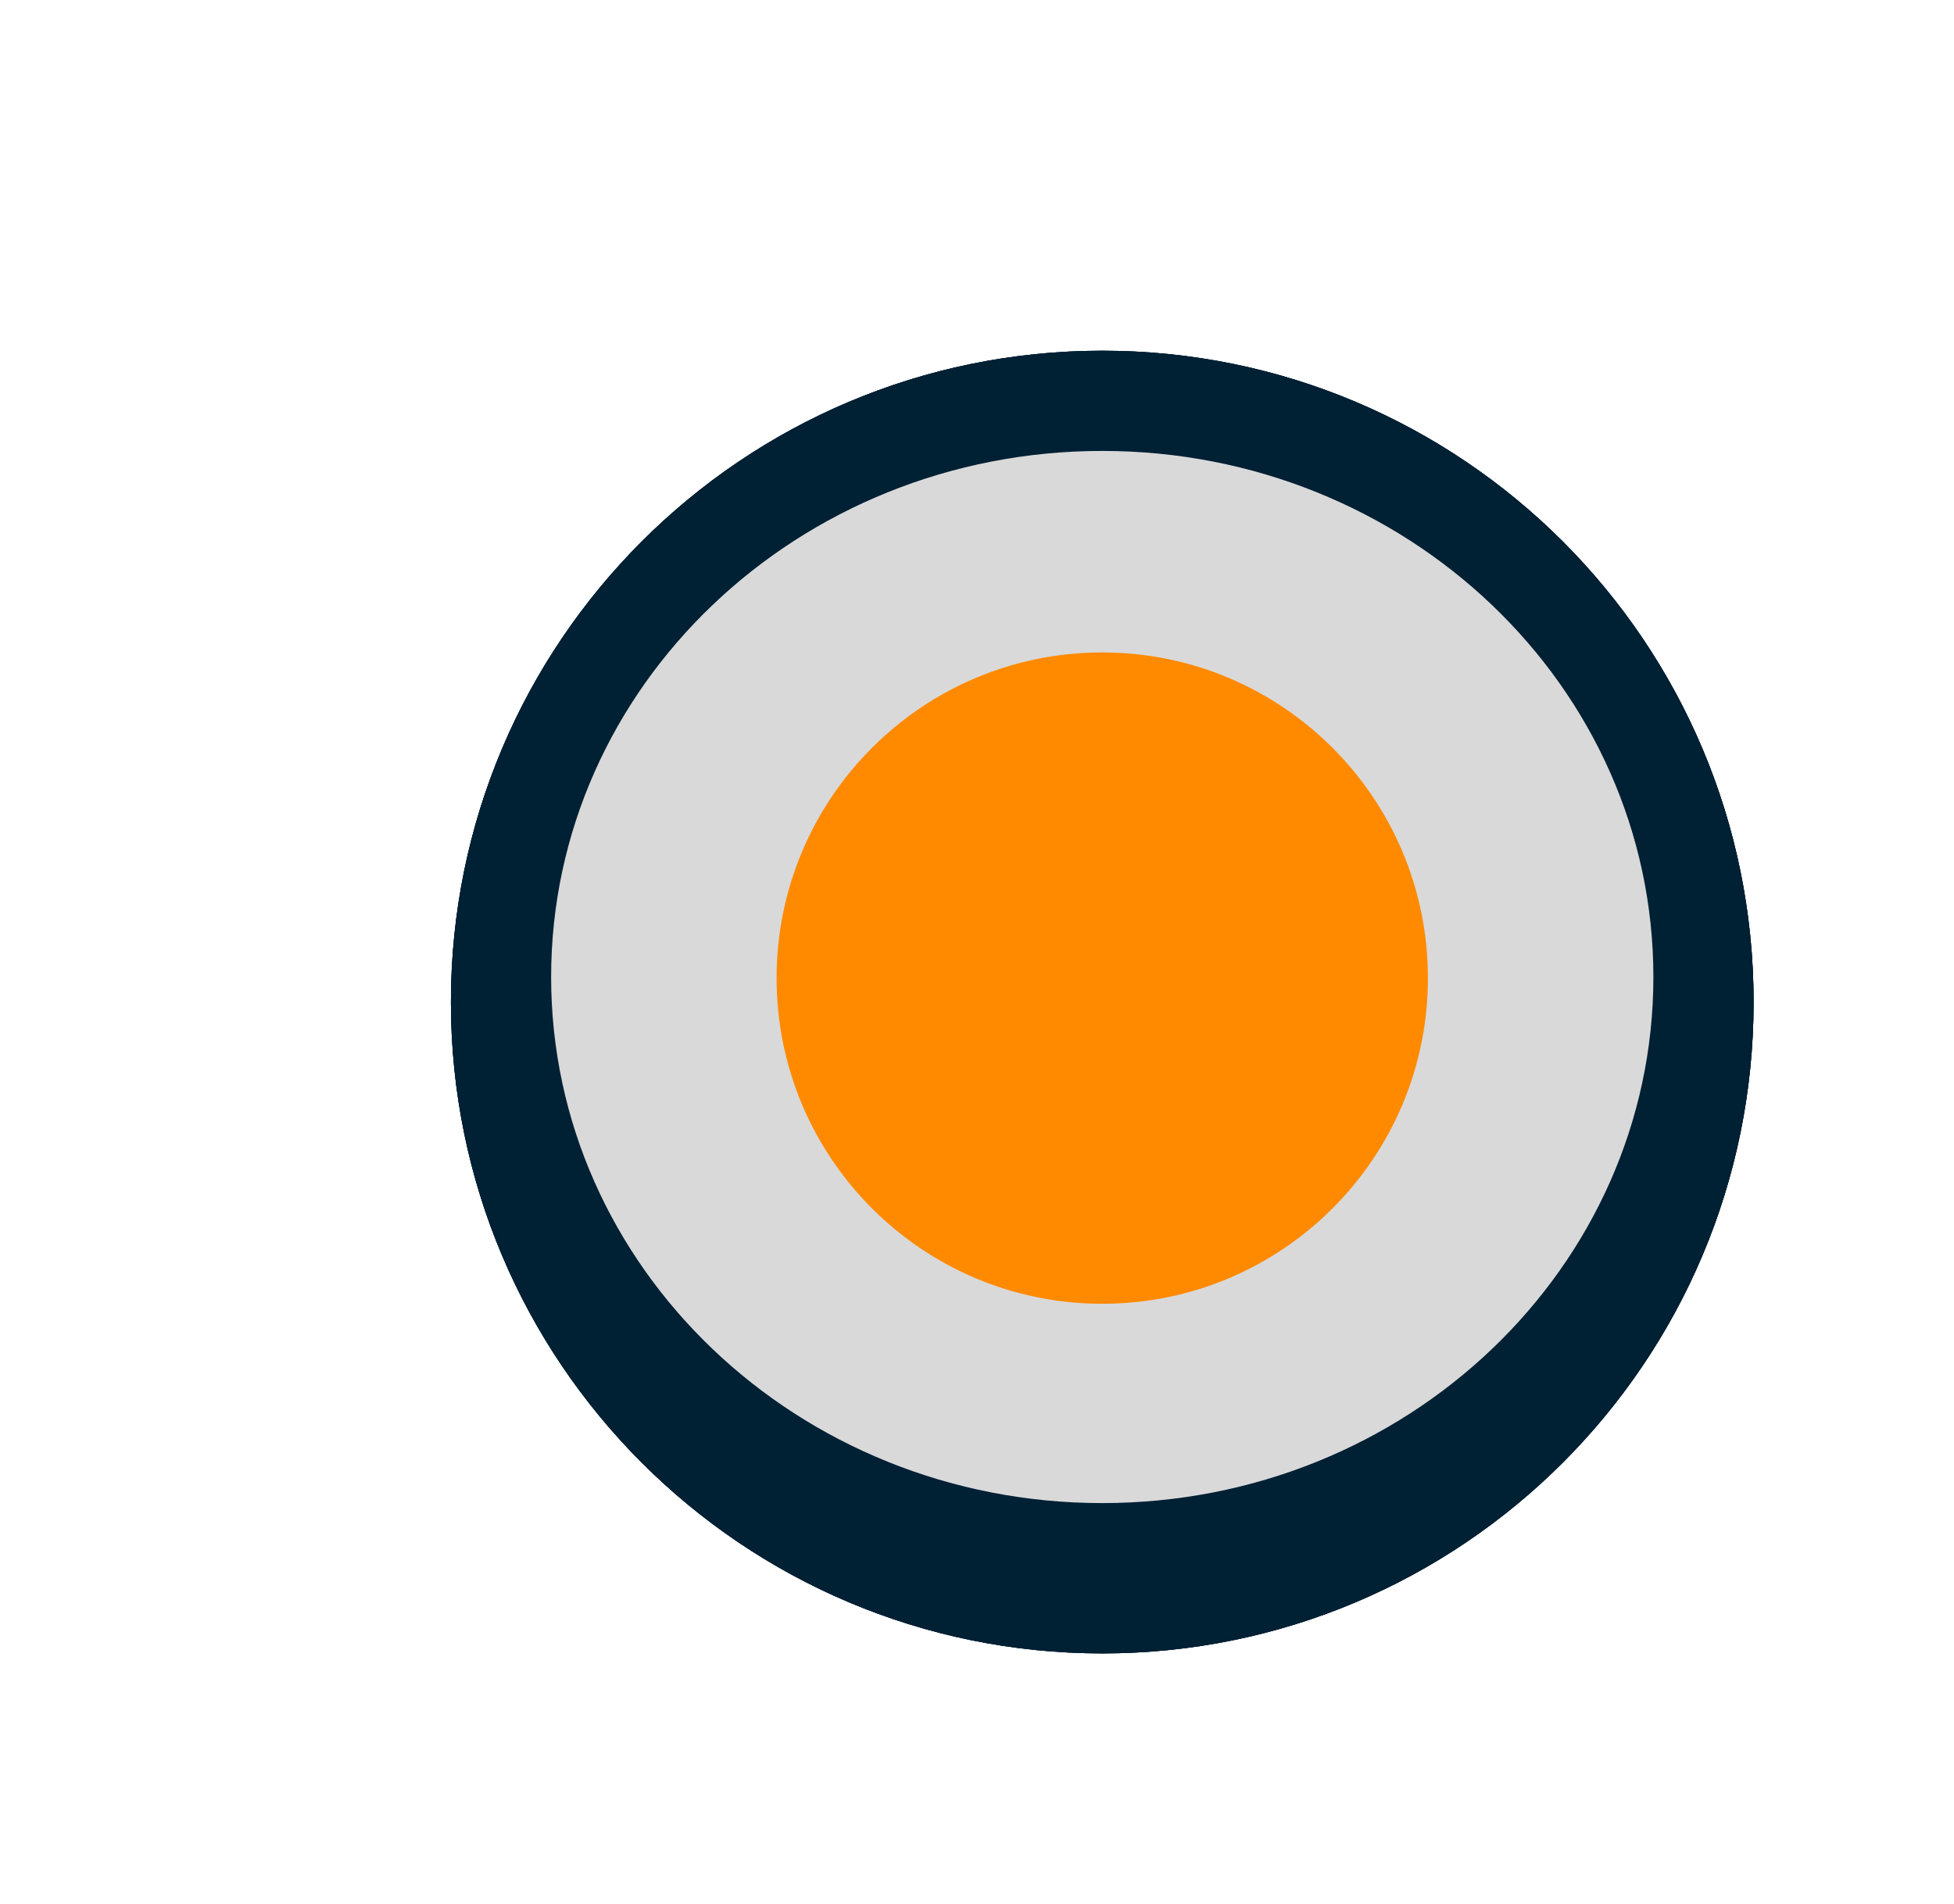
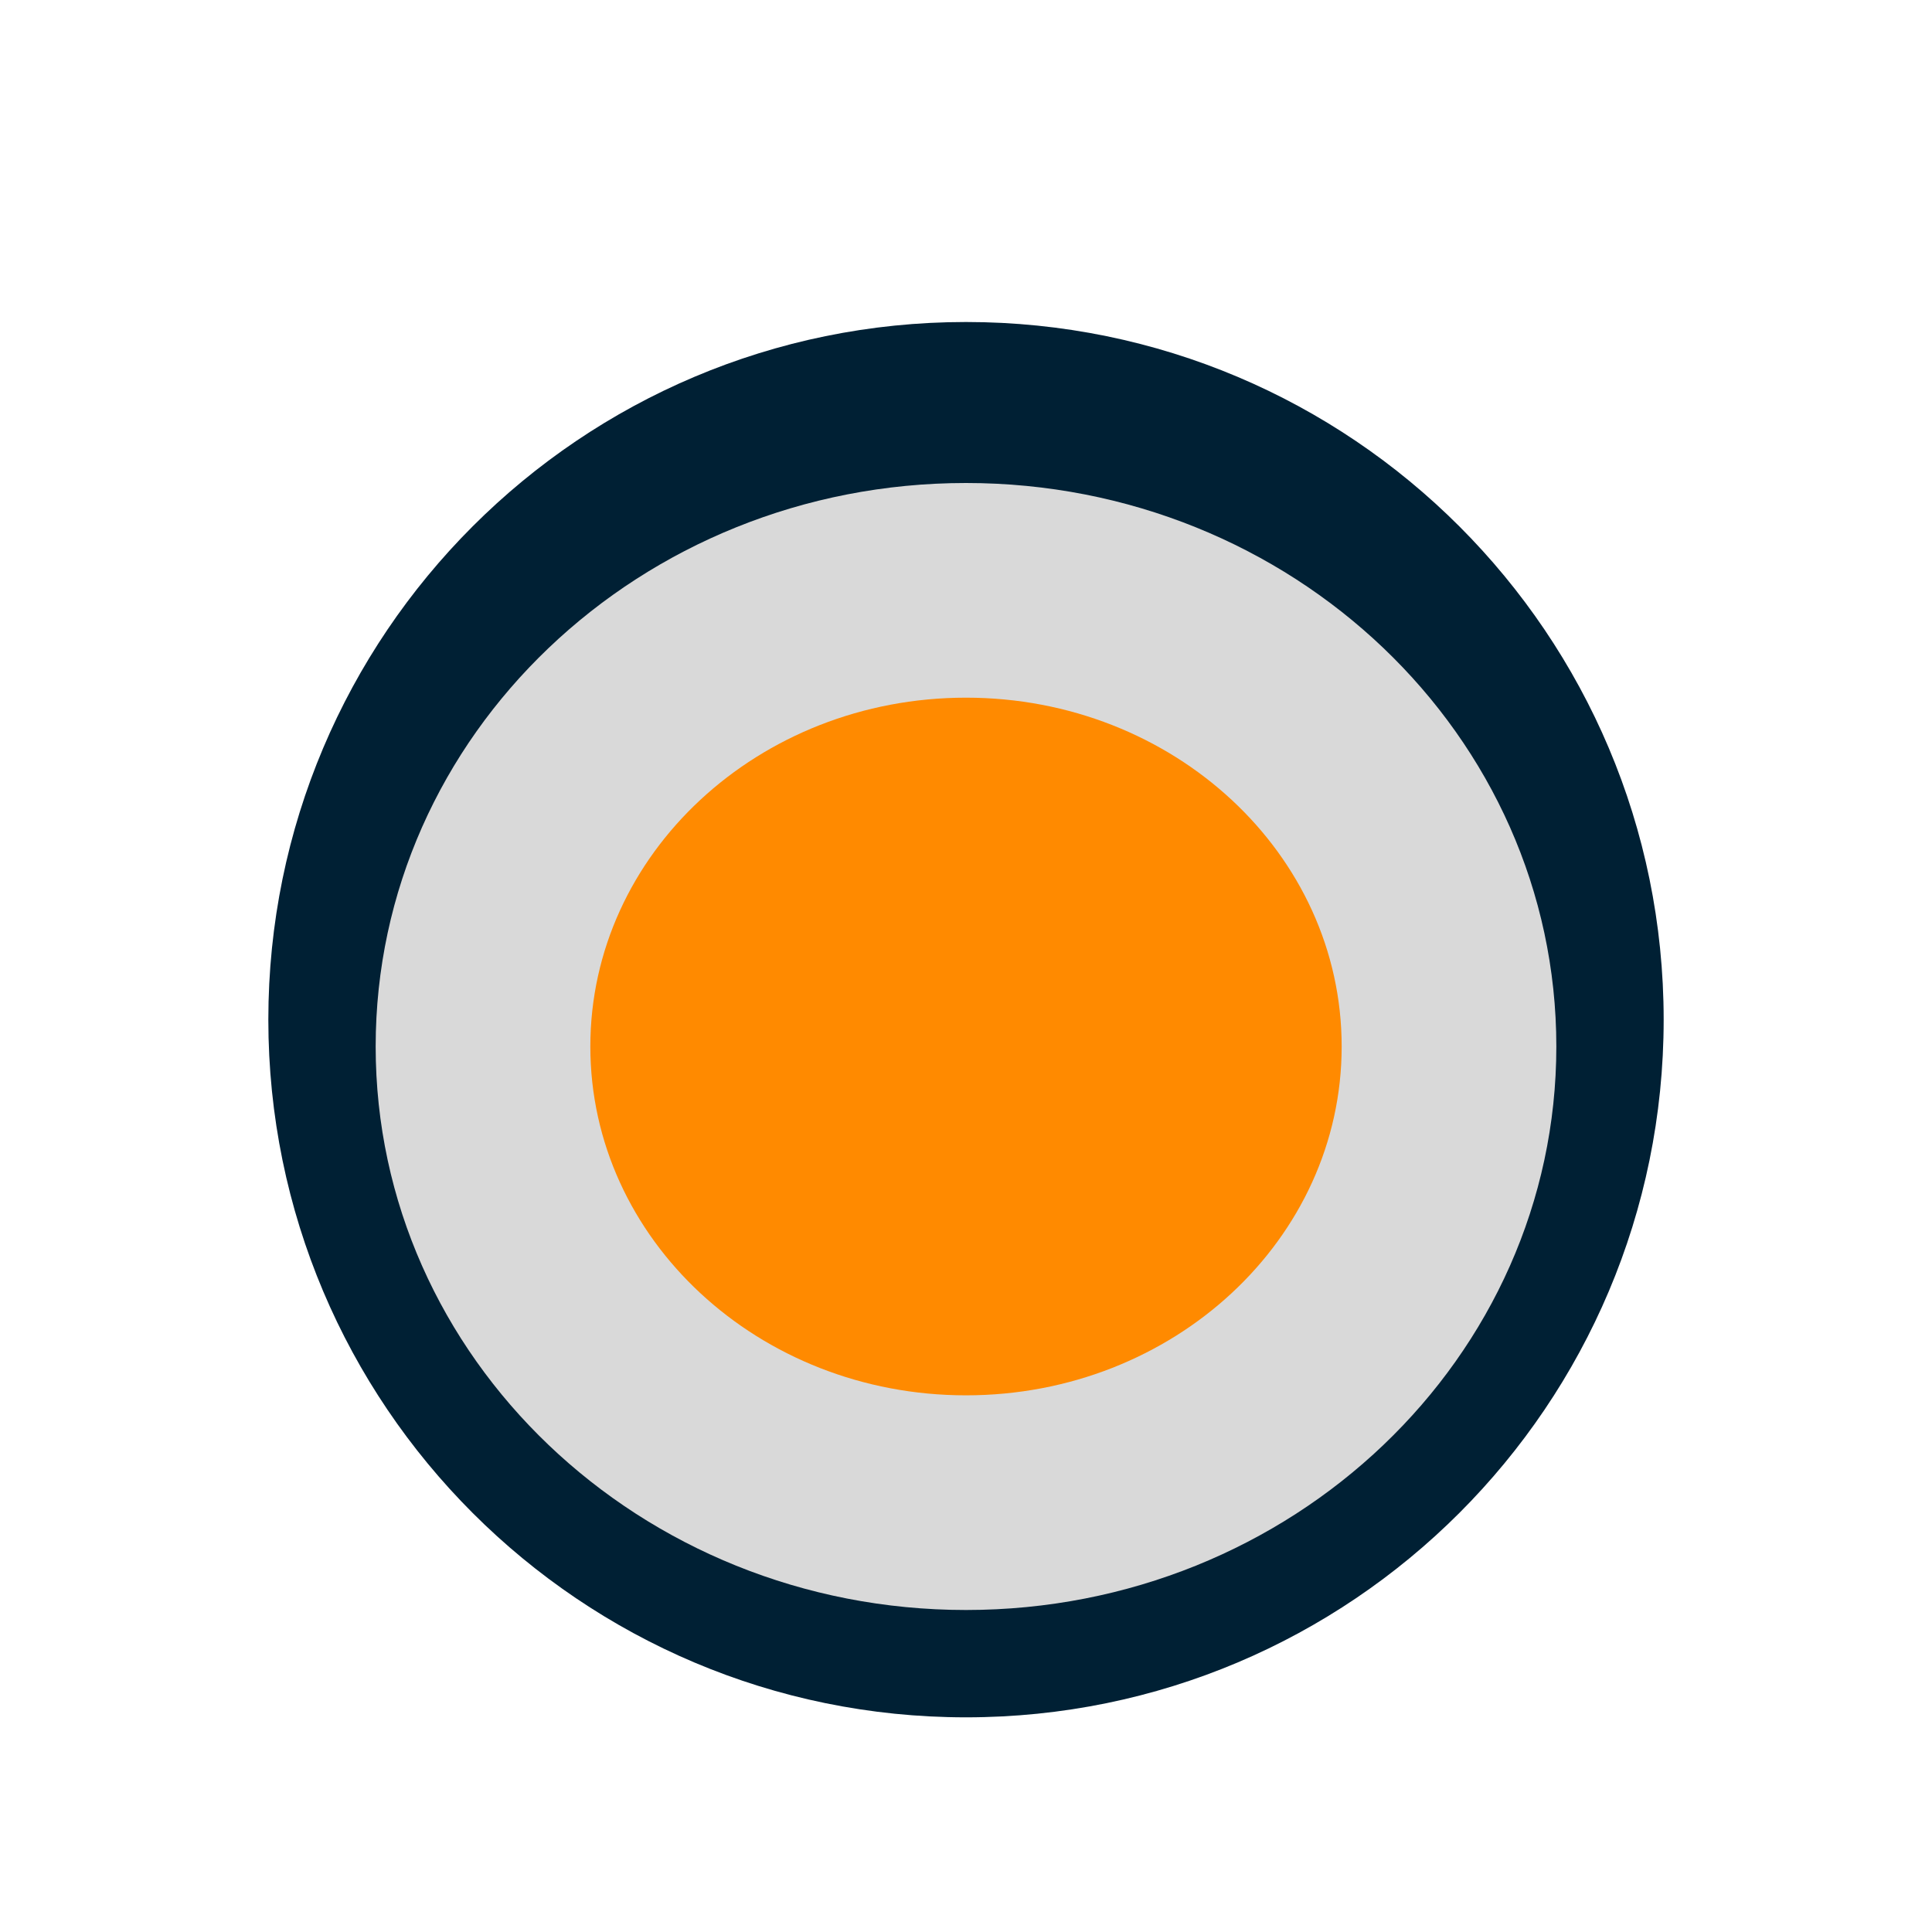
- <svg xmlns="http://www.w3.org/2000/svg" width="39" height="38" viewBox="0 0 39 38" fill="none">
-   <circle cx="22" cy="20" r="13" fill="#002034" />
-   <circle cx="22" cy="20" r="13" fill="#002034" />
-   <circle cx="22" cy="20" r="13" fill="#002034" />
-   <ellipse cx="22" cy="19.5" rx="11" ry="10.5" fill="#D9D9D9" />
-   <path d="M28.5 19.522C28.5 23.112 25.59 26.022 22 26.022C18.41 26.022 15.5 23.112 15.5 19.522C15.5 15.932 18.41 13.022 22 13.022C25.59 13.022 28.5 15.932 28.5 19.522Z" fill="#FF8A00" />
+ <svg xmlns="http://www.w3.org/2000/svg" width="36" height="36" viewBox="0 0 36 36" fill="none">
+   <circle cx="18" cy="19" r="13" fill="#002034" />
+   <ellipse cx="18" cy="19.5" rx="11" ry="10.5" fill="#D9D9D9" />
+   <ellipse cx="18" cy="19.5" rx="7" ry="6.5" fill="#FF8A00" />
</svg>
